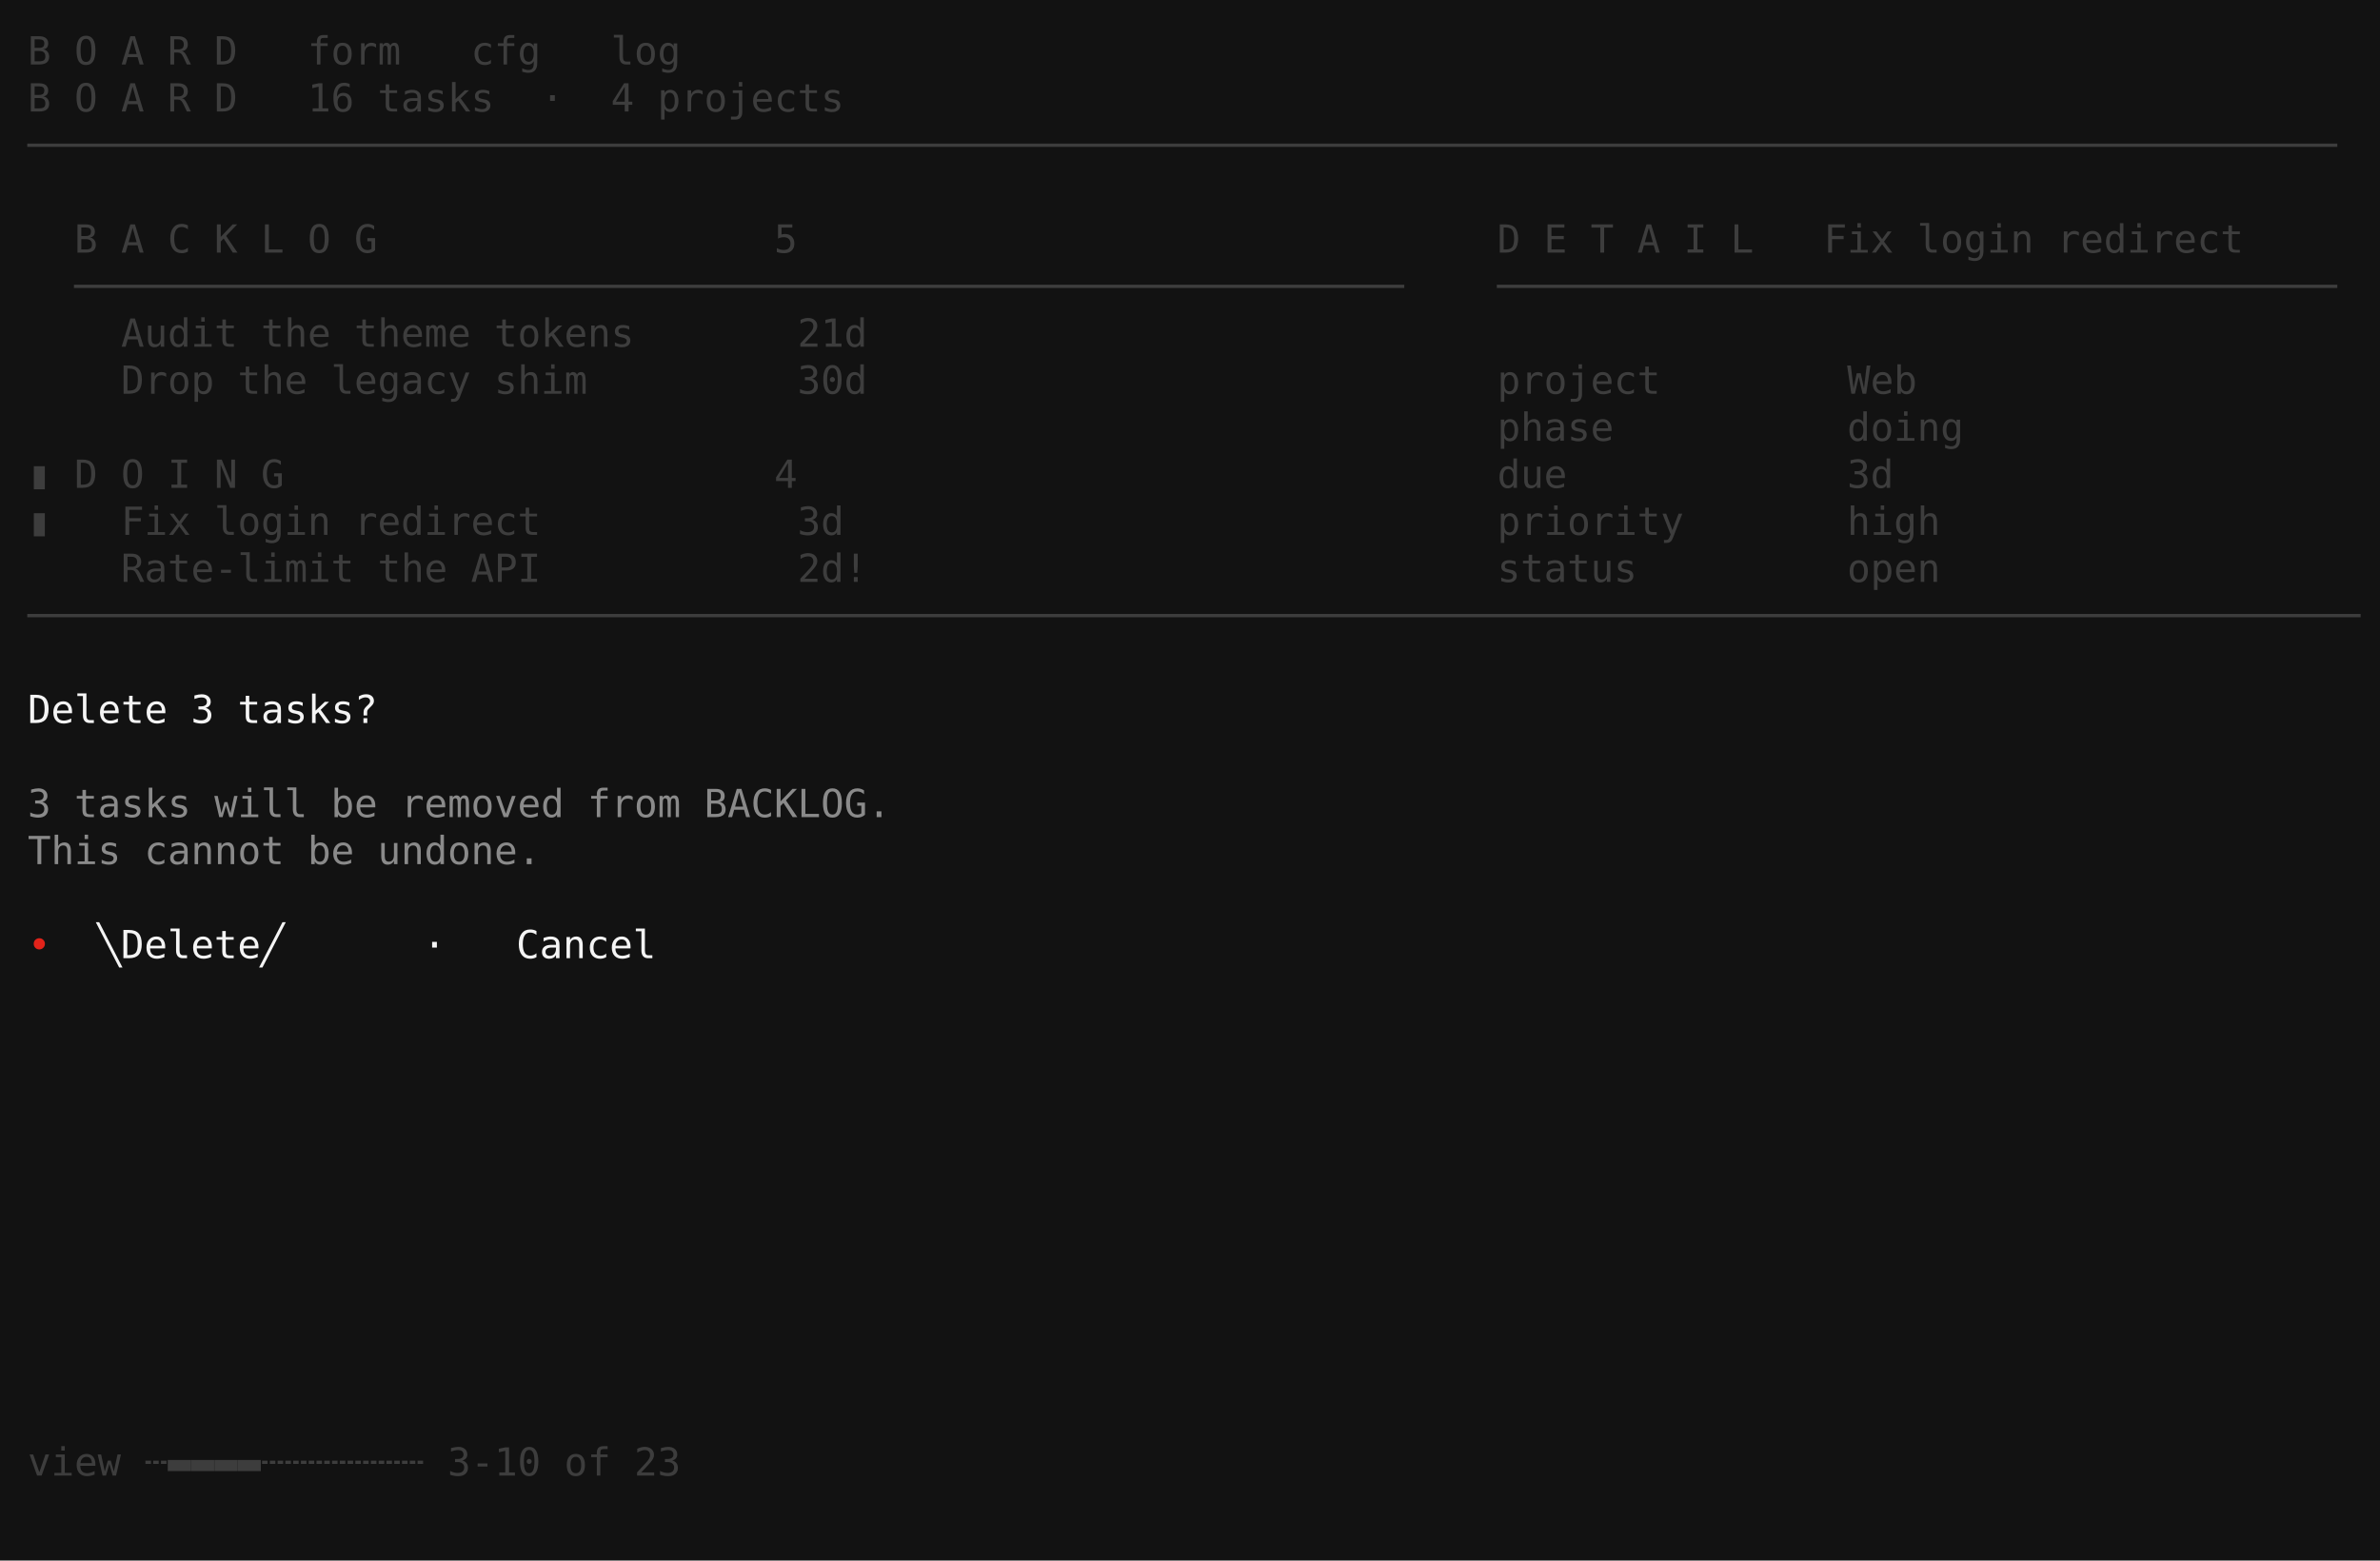
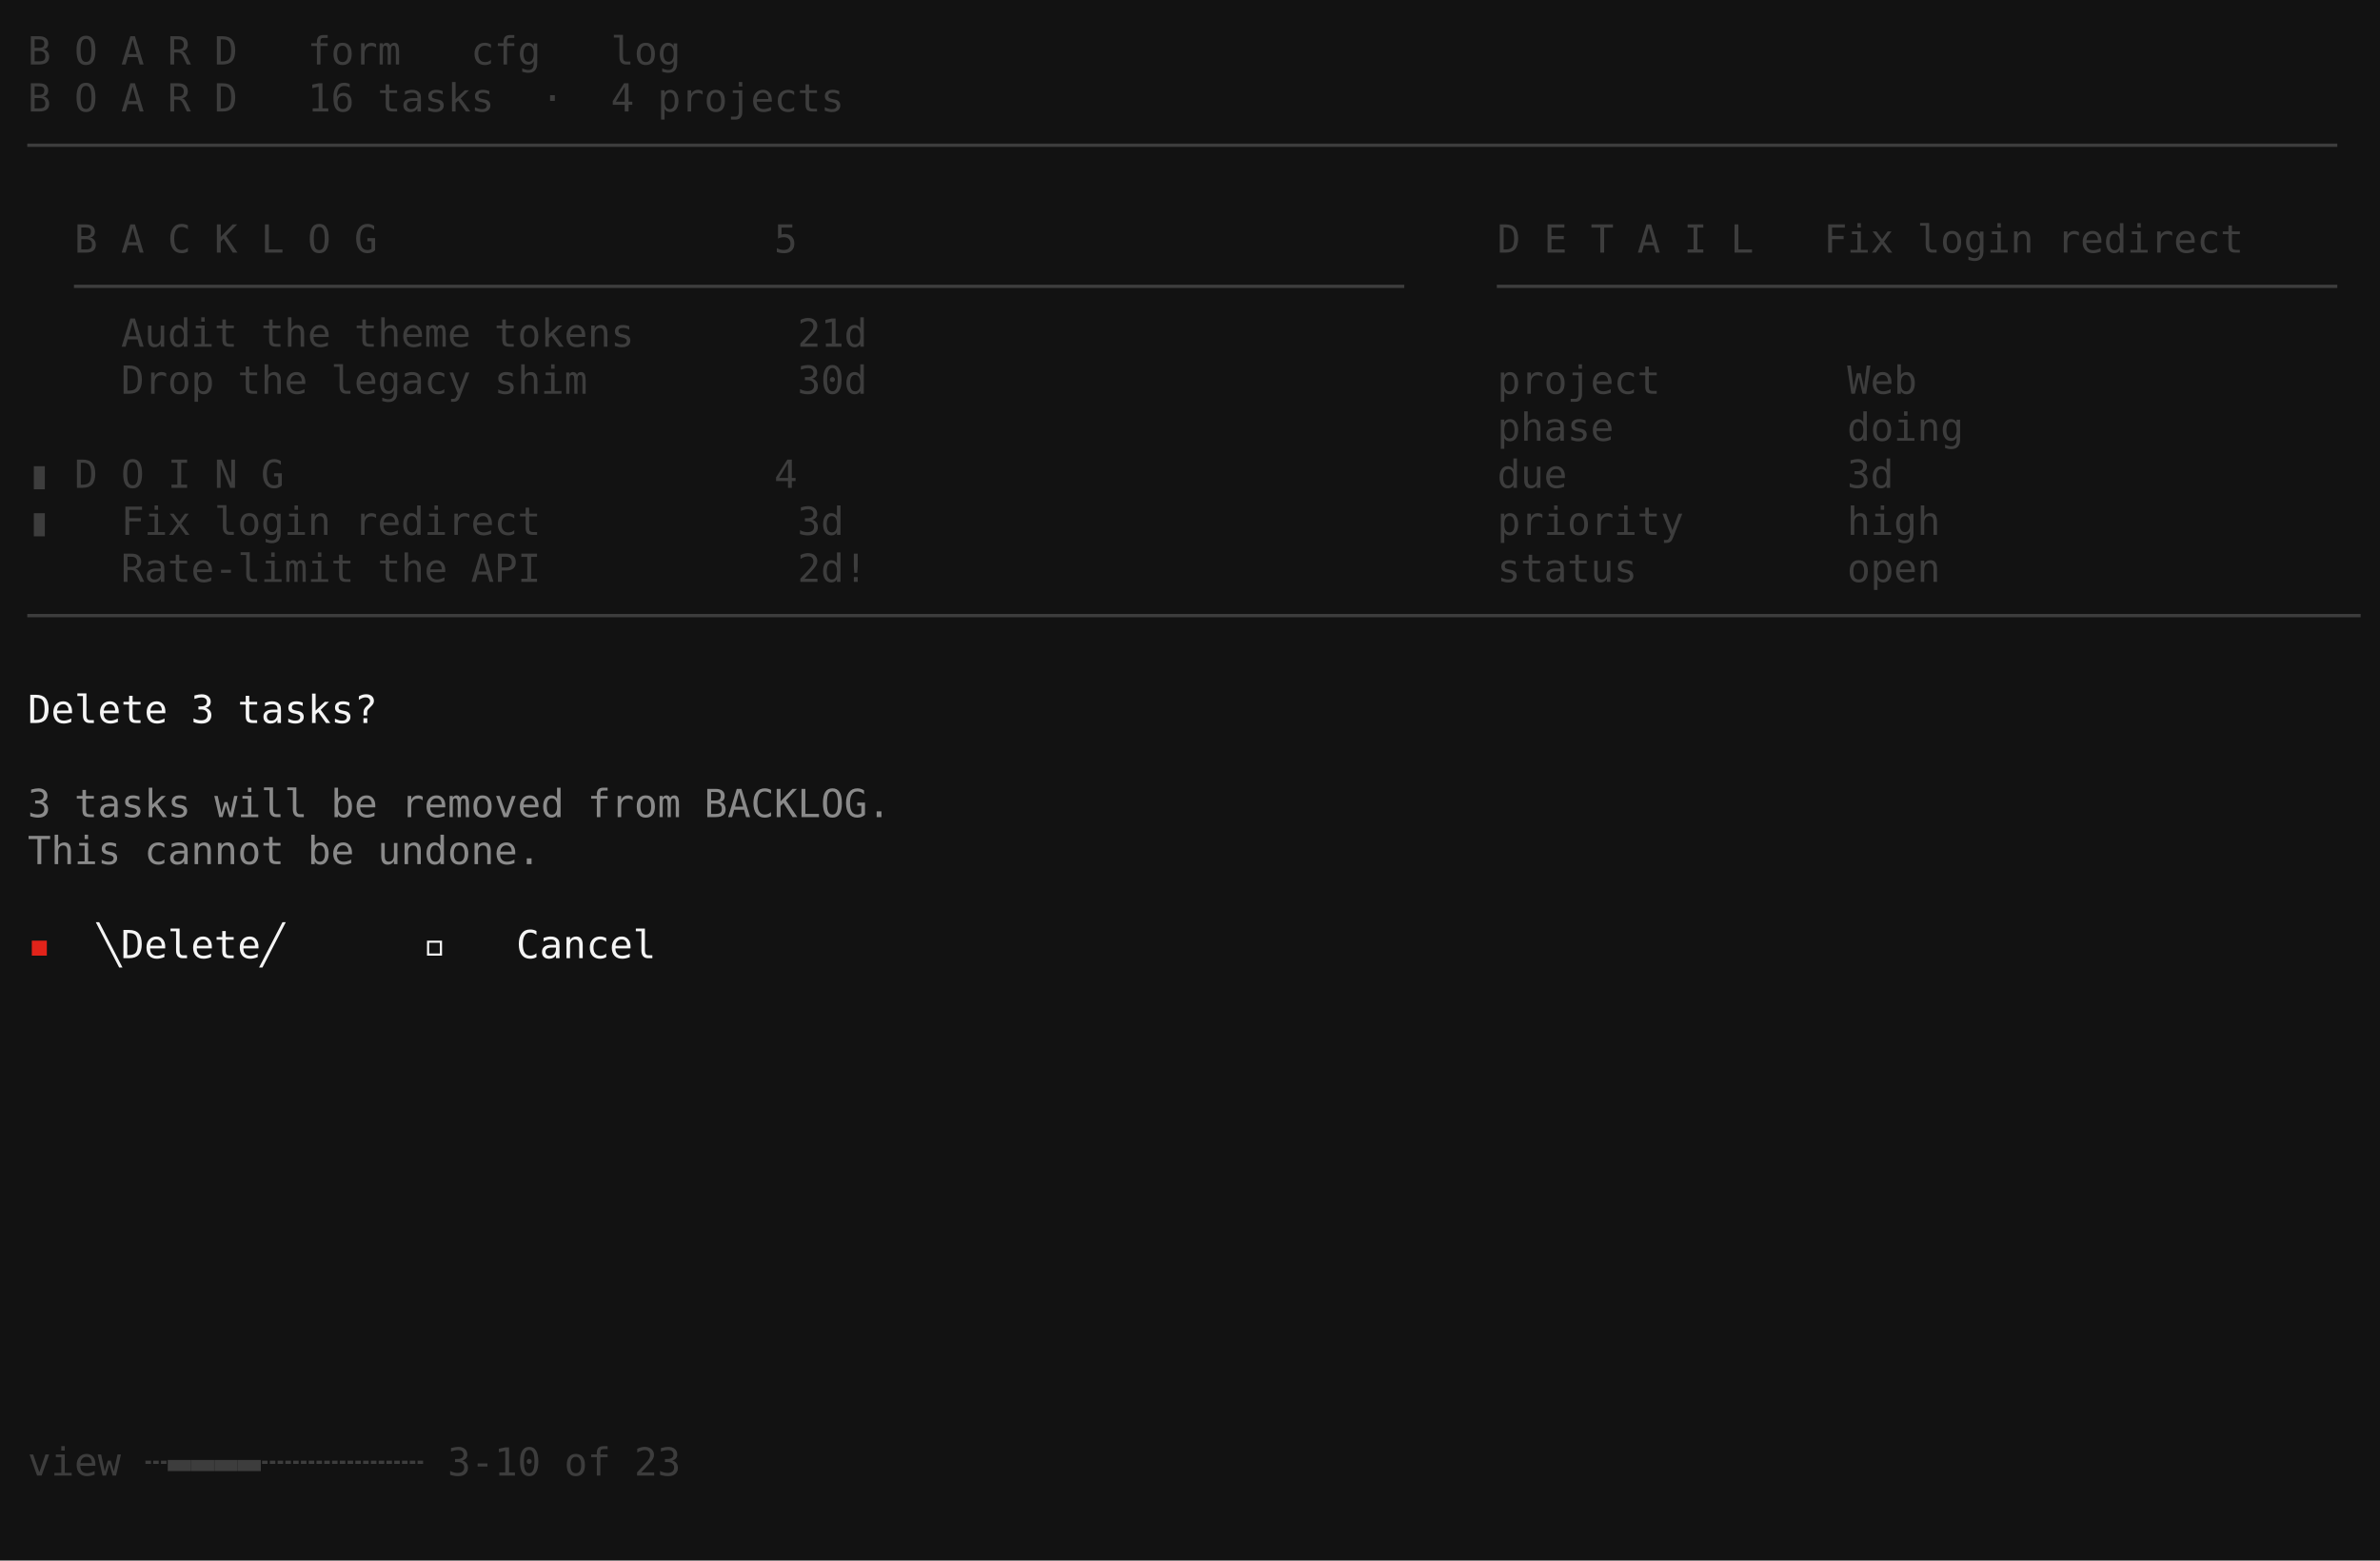
<svg xmlns="http://www.w3.org/2000/svg" viewBox="0 0 860.0 564.0" role="img" aria-label="taskboard · swiss · S4 modal dialog">
  <rect width="860.0" height="564.0" fill="#121212" />
  <g font-family="ui-monospace,SFMono-Regular,'DejaVu Sans Mono','Cascadia Mono',Menlo,Consolas,'Liberation Mono',monospace" font-size="14.0" xml:space="preserve" style="white-space:pre;font-variant-ligatures:none">
    <text x="10.0" y="23.3" fill="#3d3d3d">B O A R D   form   cfg   log</text>
    <text x="10.0" y="40.3" fill="#3d3d3d">B O A R D   16 tasks  ·  4 projects</text>
    <text x="10.0" y="57.3" fill="#3d3d3d">───────────────────────────────────────────────────────────────────────────────────────────────────</text>
    <text x="10.0" y="91.3" fill="#3d3d3d">  B A C K L O G                 5                              D E T A I L   Fix login redirect</text>
    <text x="10.0" y="108.3" fill="#3d3d3d">  ─────────────────────────────────────────────────────────    ────────────────────────────────────</text>
    <text x="10.0" y="125.3" fill="#3d3d3d">    Audit the theme tokens       21d                           </text>
    <text x="10.0" y="142.3" fill="#3d3d3d">    Drop the legacy shim         30d                           project        Web                   </text>
    <text x="10.0" y="159.3" fill="#3d3d3d">                                                               phase          doing                 </text>
    <text x="10.0" y="176.3" fill="#3d3d3d">▮ D O I N G                     4                              due            3d                    </text>
    <text x="10.0" y="193.3" fill="#3d3d3d">▮   Fix login redirect           3d                            priority       high                  </text>
    <text x="10.0" y="210.3" fill="#3d3d3d">    Rate-limit the API           2d!                           status         open                  </text>
    <text x="10.0" y="227.3" fill="#3d3d3d">────────────────────────────────────────────────────────────────────────────────────────────────────</text>
    <text x="10.0" y="261.3" fill="#f4f4f4">Delete 3 tasks?</text>
    <text x="10.0" y="295.3" fill="#8a8a8a">3 tasks will be removed from BACKLOG.</text>
    <text x="10.0" y="312.3" fill="#8a8a8a">This cannot be undone.</text>
-     <text x="10.0" y="346.3" fill="#e2231a">• </text>
+     <text x="10.0" y="346.3" fill="#e2231a">▪ </text>
    <text x="26.8" y="346.3" fill="#f4f4f4"> ╲Delete╱ </text>
-     <text x="152.8" y="346.3" fill="#f4f4f4">·   Cancel    </text>
+     <text x="152.8" y="346.3" fill="#f4f4f4">▫   Cancel    </text>
    <text x="10.0" y="533.3" fill="#3d3d3d">view ┄▬▬▬▬┄┄┄┄┄┄┄ 3-10 of 23                                </text>
  </g>
</svg>
